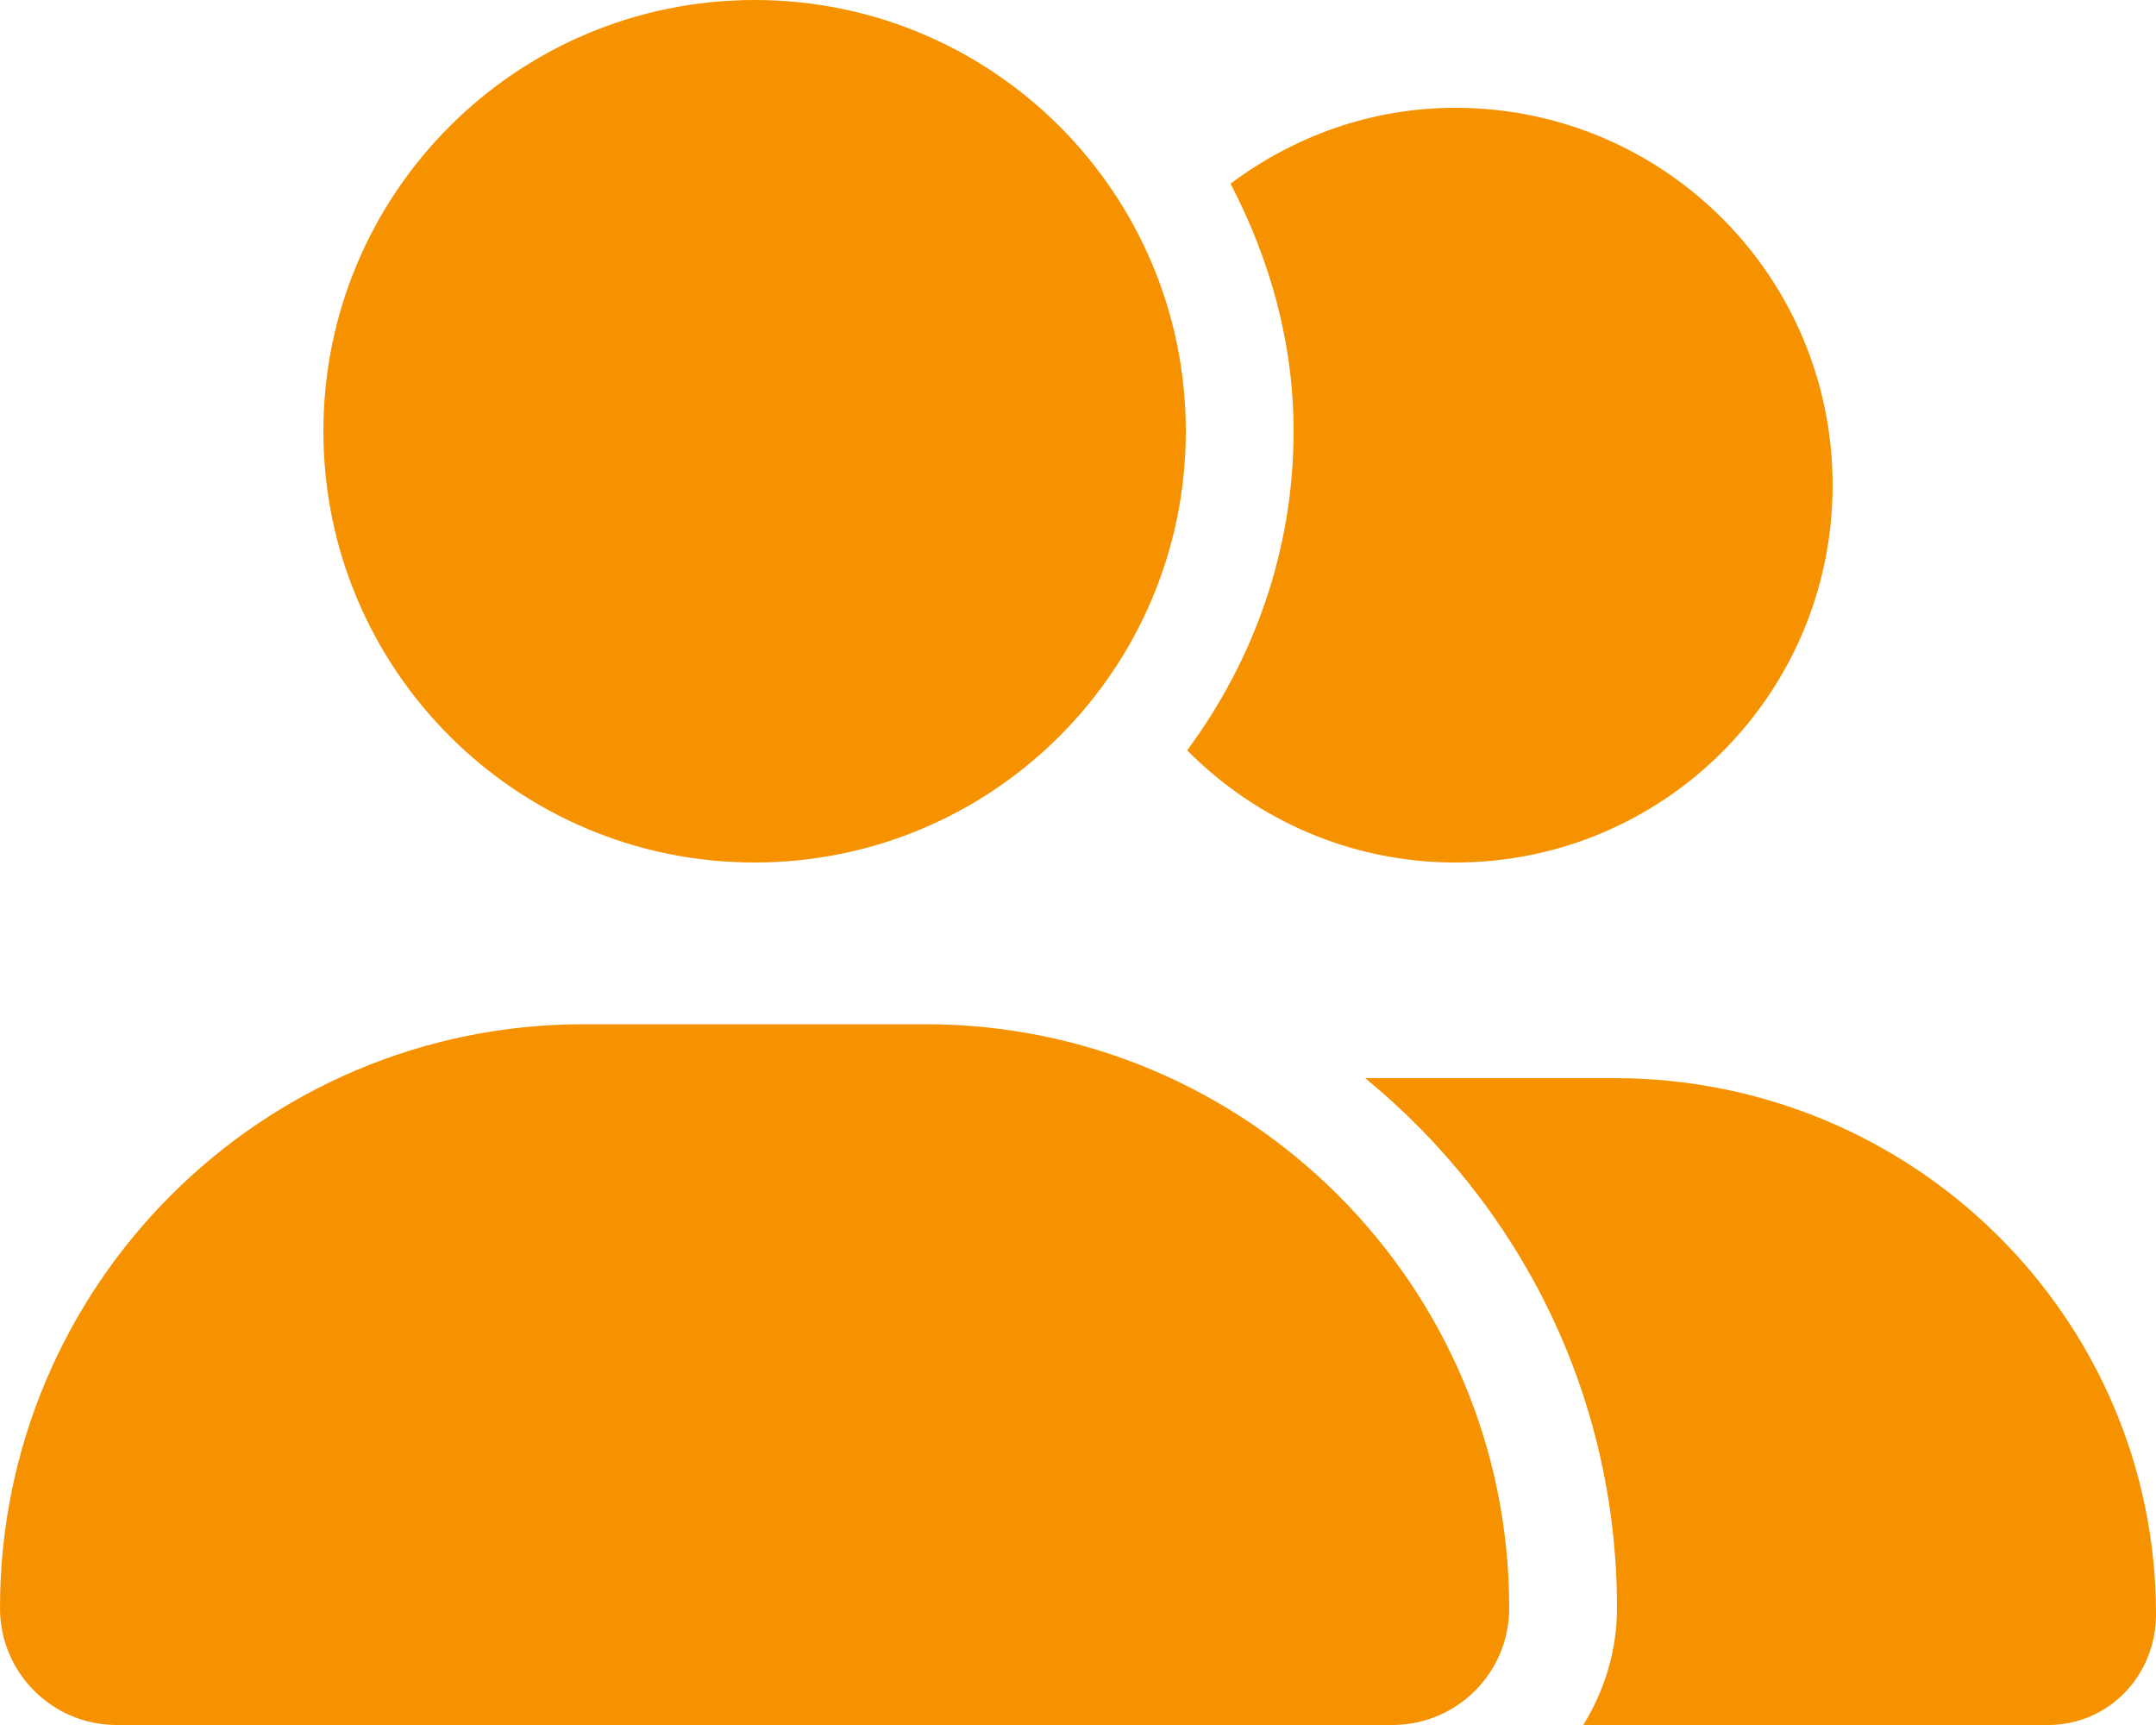
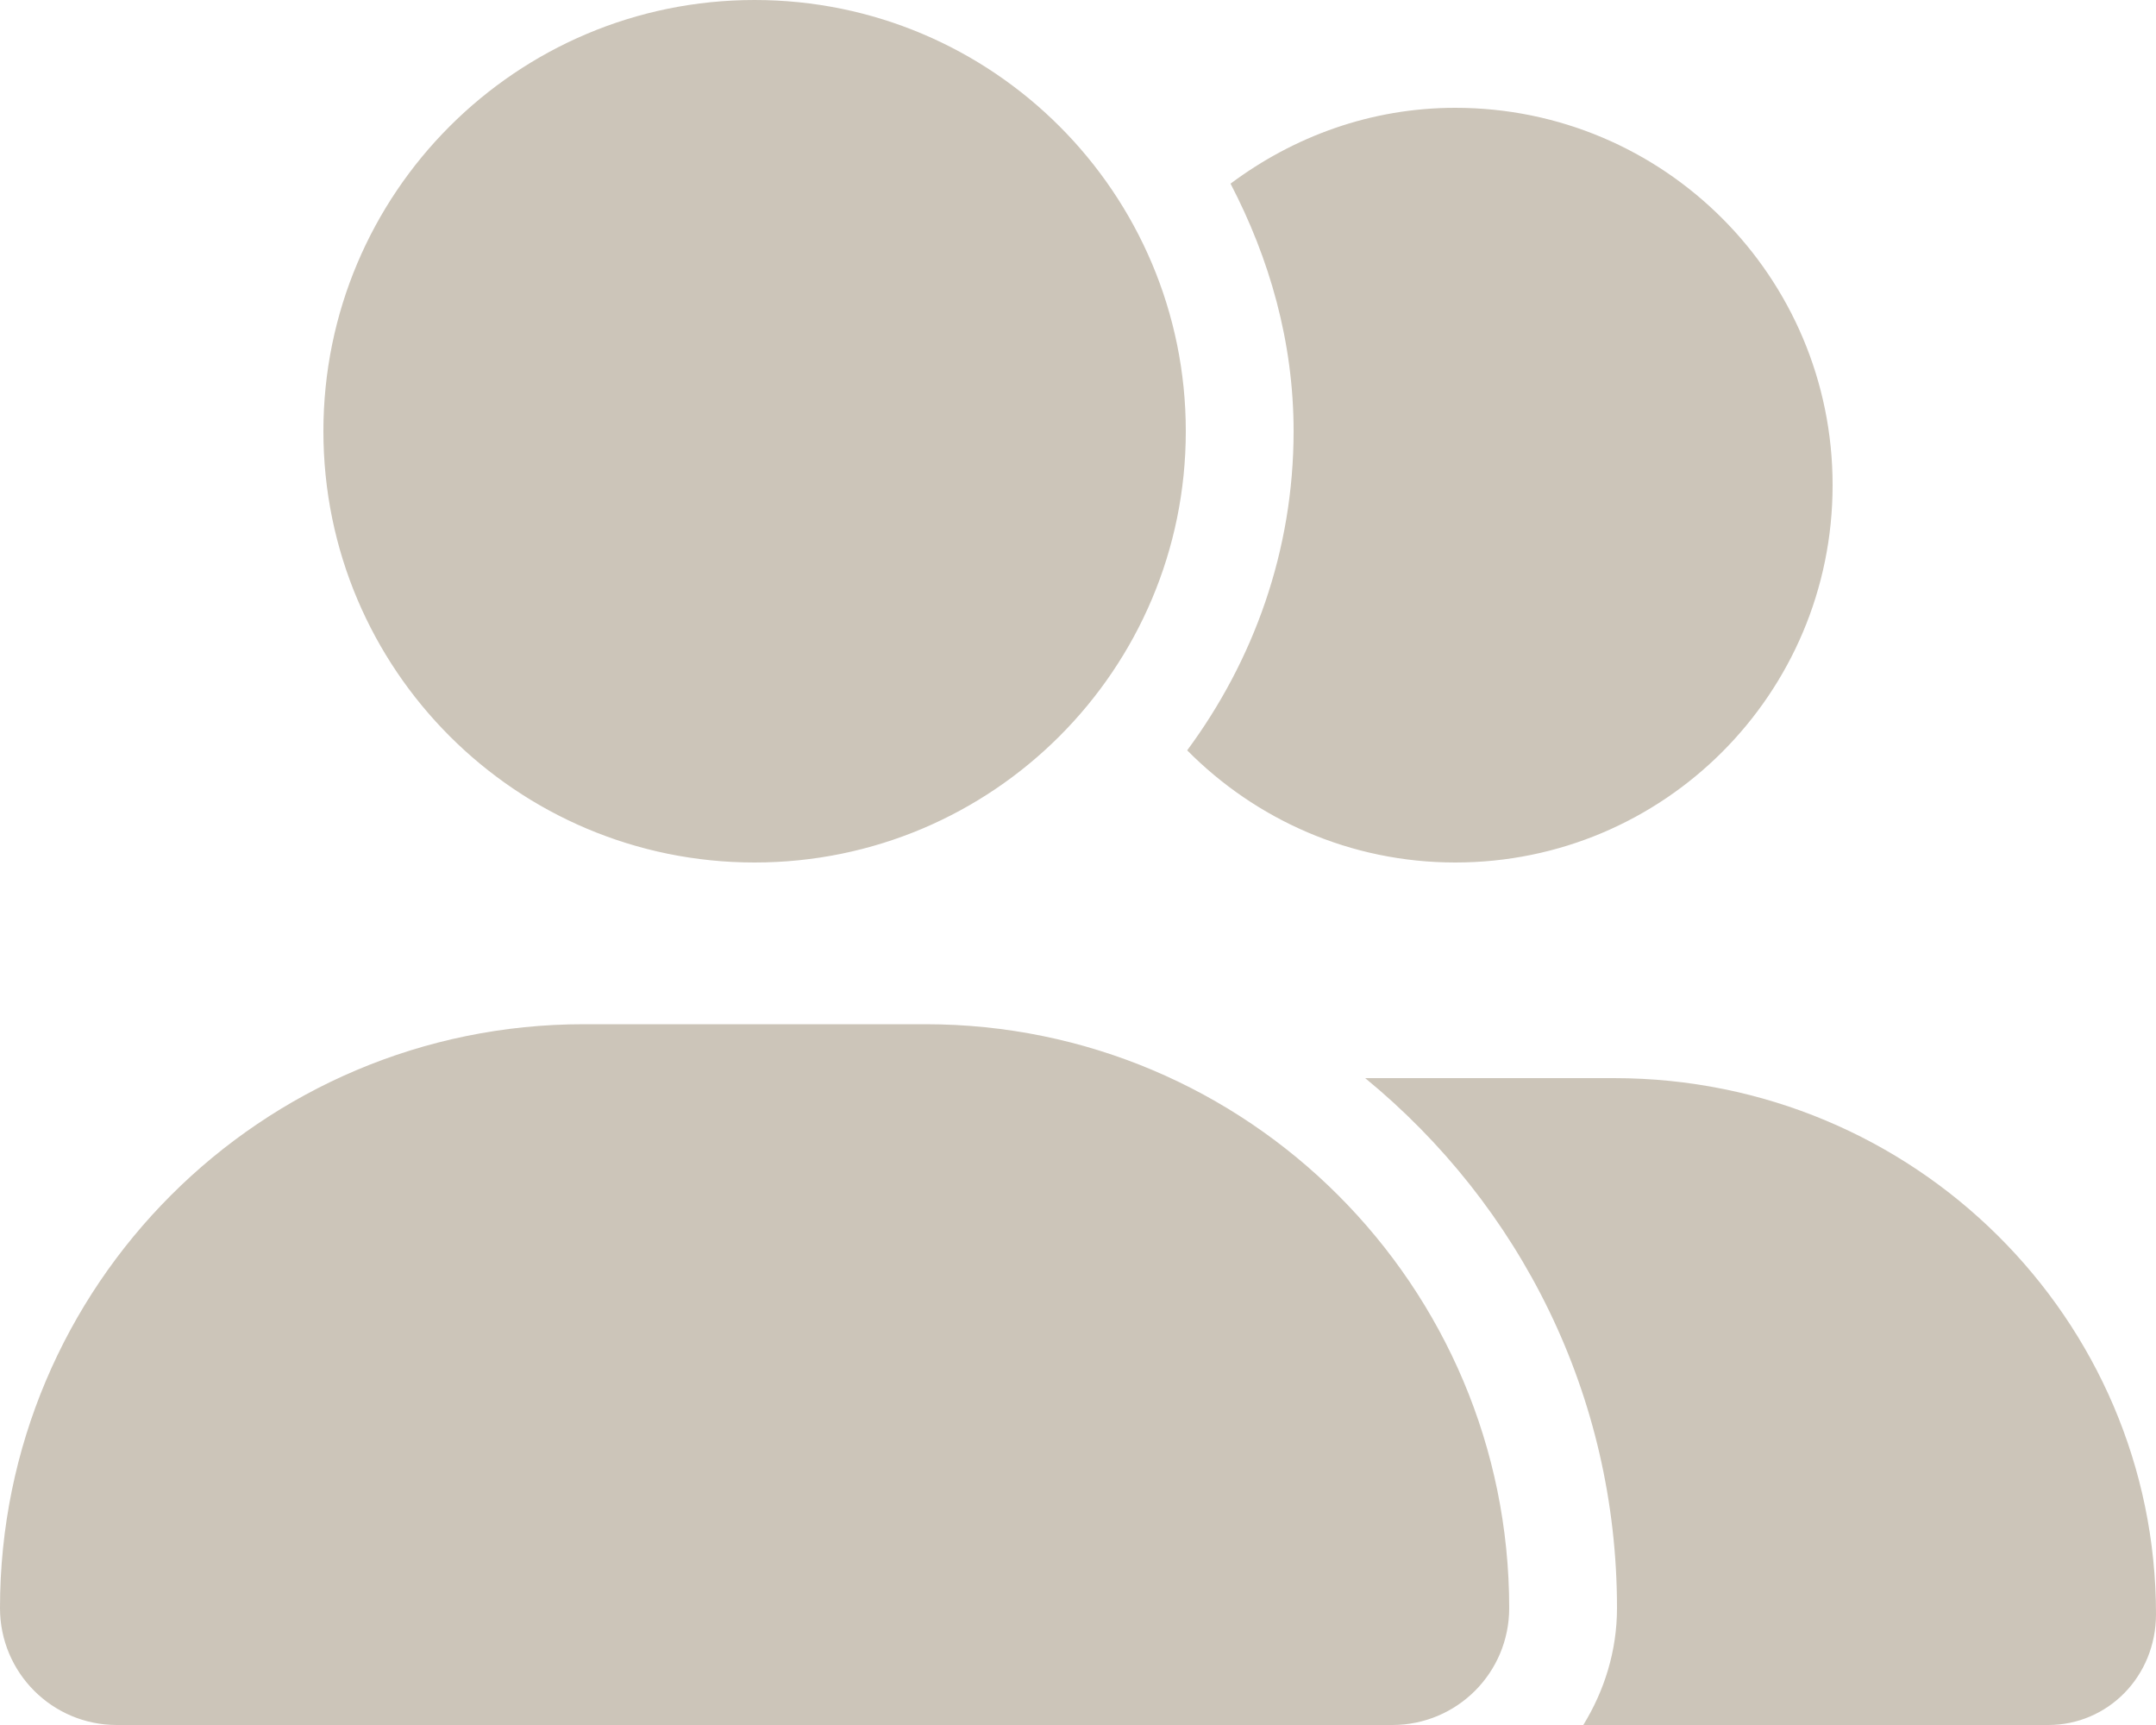
<svg xmlns="http://www.w3.org/2000/svg" width="640" height="512" viewBox="0 0 640 512" fill="none">
-   <path d="M224 256C294.7 256 352 198.69 352 128C352 57.31 294.7 0 224 0C153.3 0 96 57.31 96 128C96 198.69 153.3 256 224 256ZM274.7 304H173.3C77.57 304 0 381.6 0 477.3C0 496.5 15.52 512 34.66 512H413.3C432.5 512 448 496.5 448 477.3C448 381.6 370.4 304 274.7 304ZM479.1 320H405.25C451.2 357.7 480 414.1 480 477.3C480 490.1 476.2 501.9 470 512H608C625.7 512 640 497.6 640 479.1C640 391.6 568.4 320 479.1 320ZM432 256C493.9 256 544 205.9 544 144C544 82.1 493.9 32 432 32C406.89 32 383.96 40.555 365.28 54.51C376.8 76.63 384 101.4 384 128C384 163.52 372.07 196.14 352.41 222.71C372.7 243.2 400.8 256 432 256Z" fill="#F69100" />
+   <path d="M224 256C294.7 256 352 198.69 352 128C352 57.31 294.7 0 224 0C153.3 0 96 57.31 96 128C96 198.69 153.3 256 224 256ZM274.7 304H173.3C77.57 304 0 381.6 0 477.3C0 496.5 15.52 512 34.66 512H413.3C432.5 512 448 496.5 448 477.3C448 381.6 370.4 304 274.7 304ZM479.1 320H405.25C451.2 357.7 480 414.1 480 477.3C480 490.1 476.2 501.9 470 512H608C625.7 512 640 497.6 640 479.1C640 391.6 568.4 320 479.1 320ZM432 256C493.9 256 544 205.9 544 144C544 82.1 493.9 32 432 32C406.89 32 383.96 40.555 365.28 54.51C376.8 76.63 384 101.4 384 128C384 163.52 372.07 196.14 352.41 222.71C372.7 243.2 400.8 256 432 256Z" fill="#CCC5B9" />
</svg>
